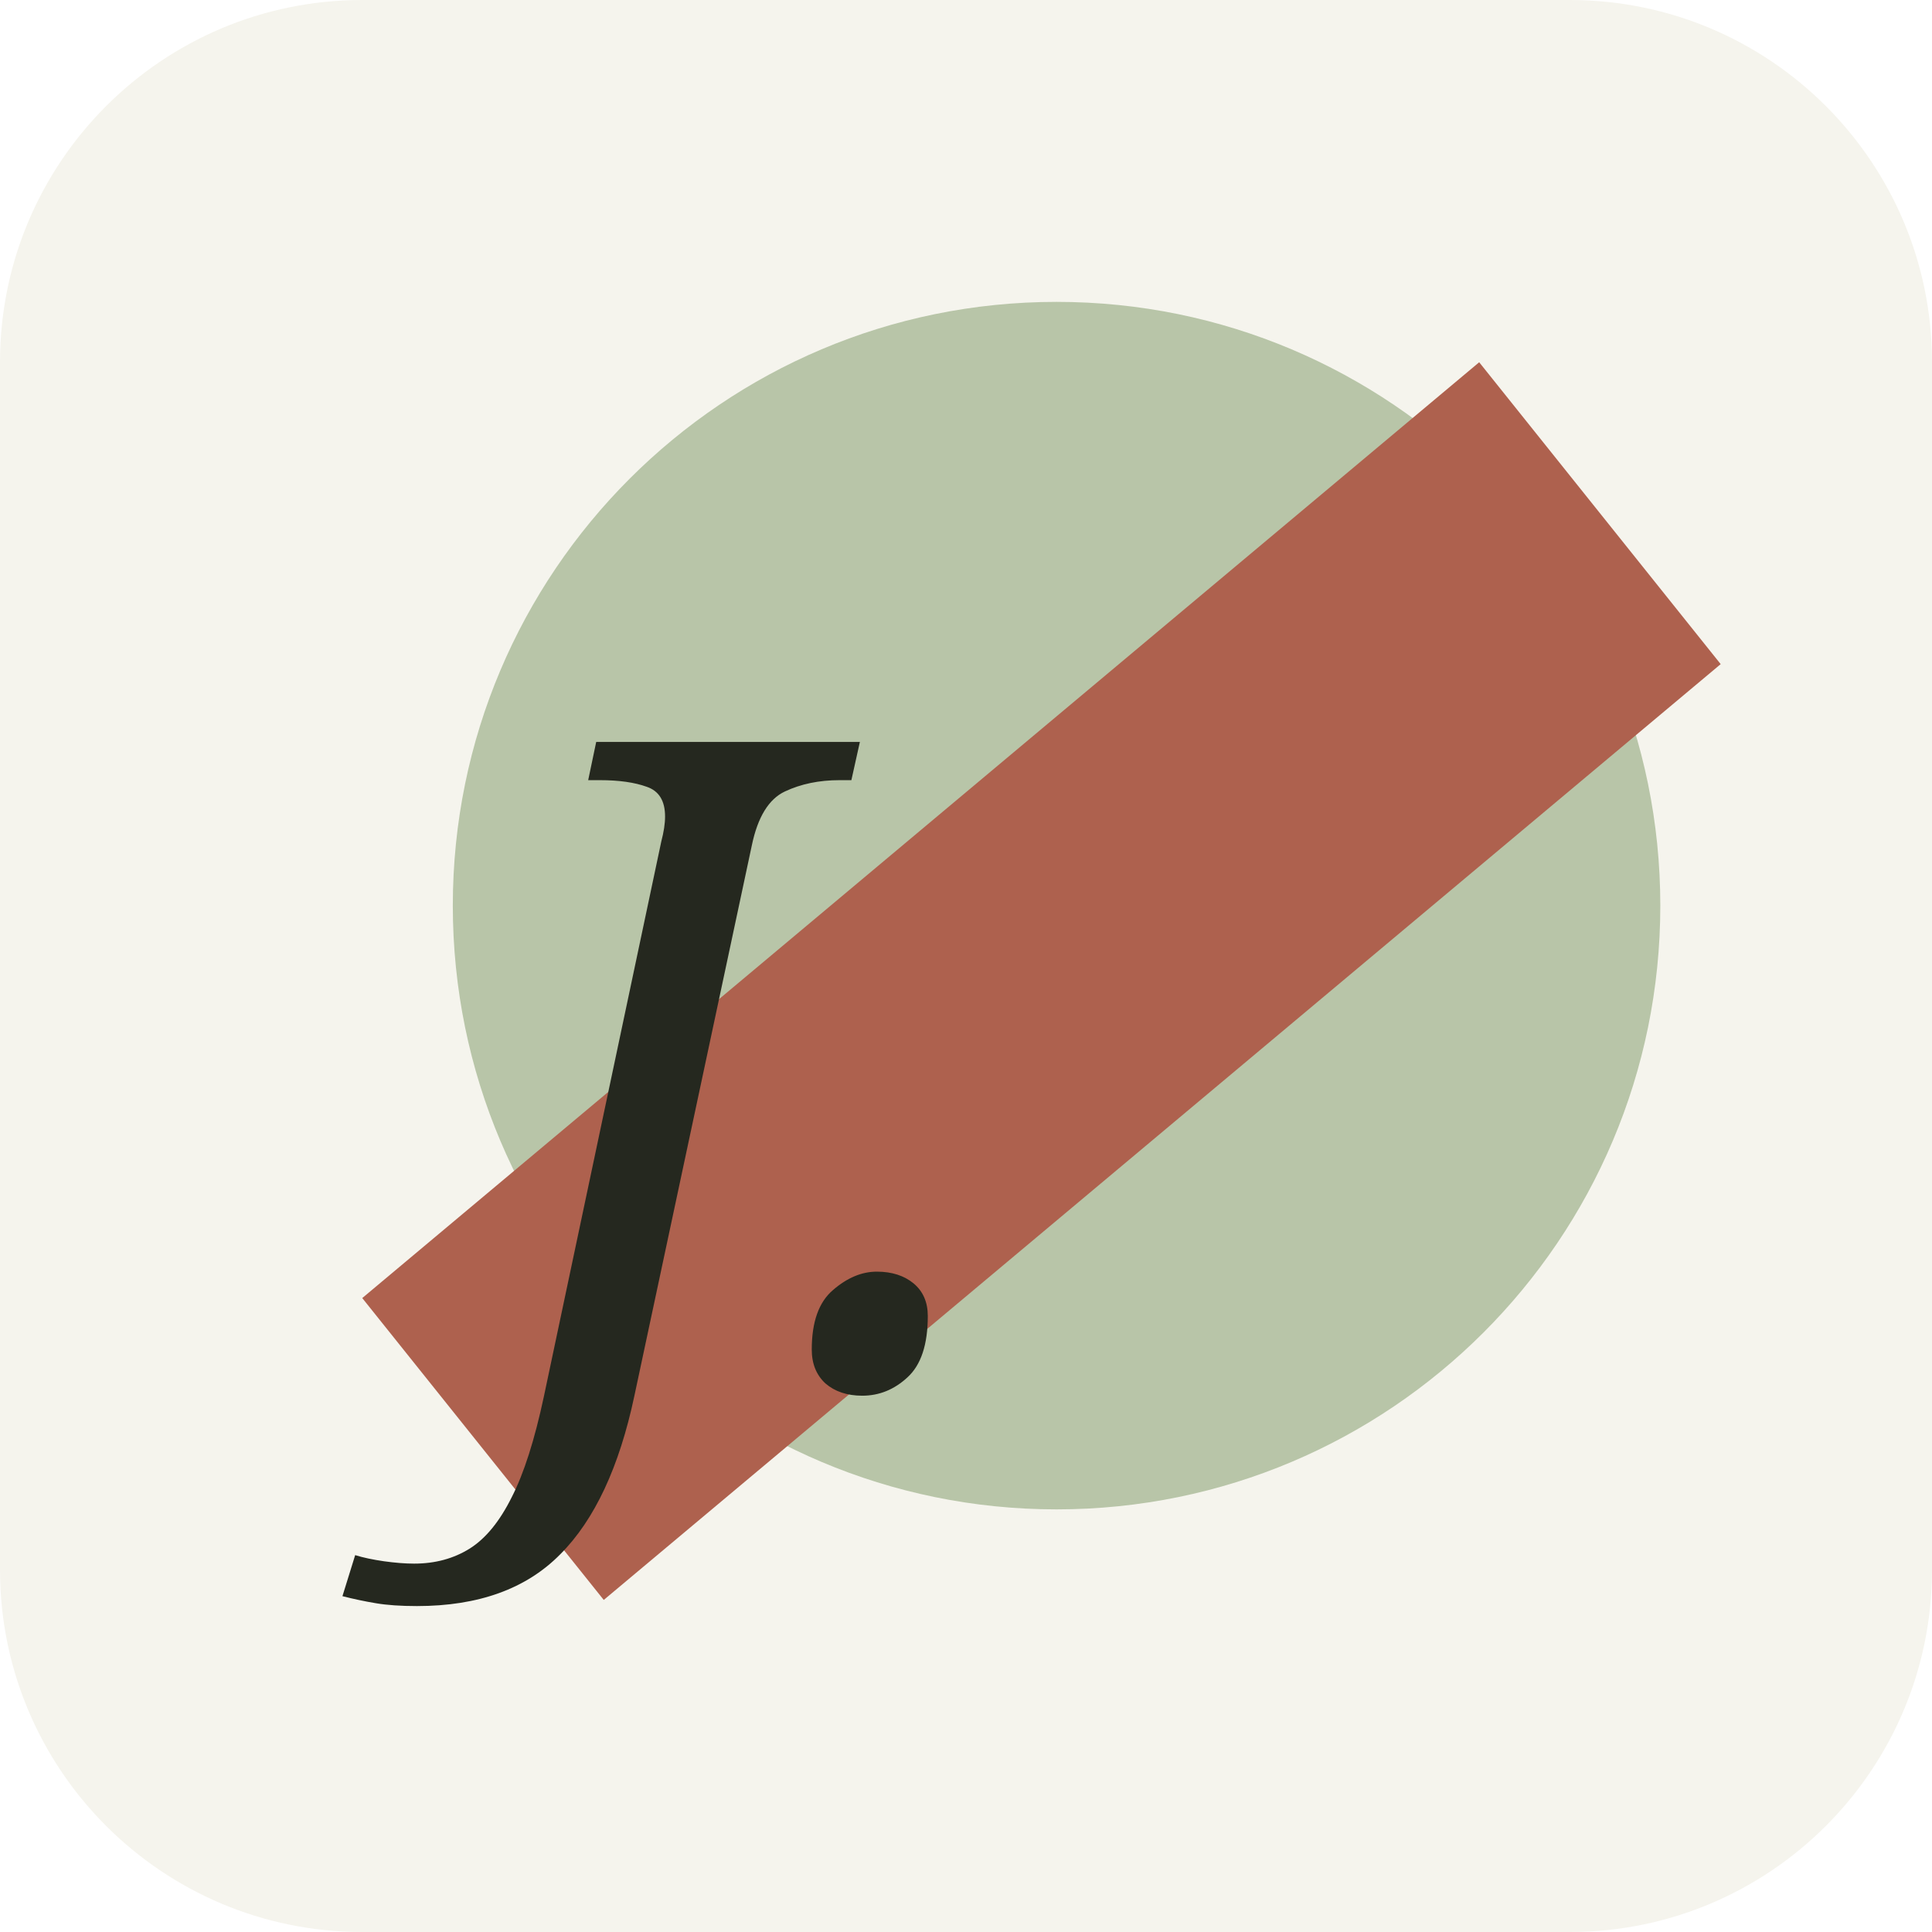
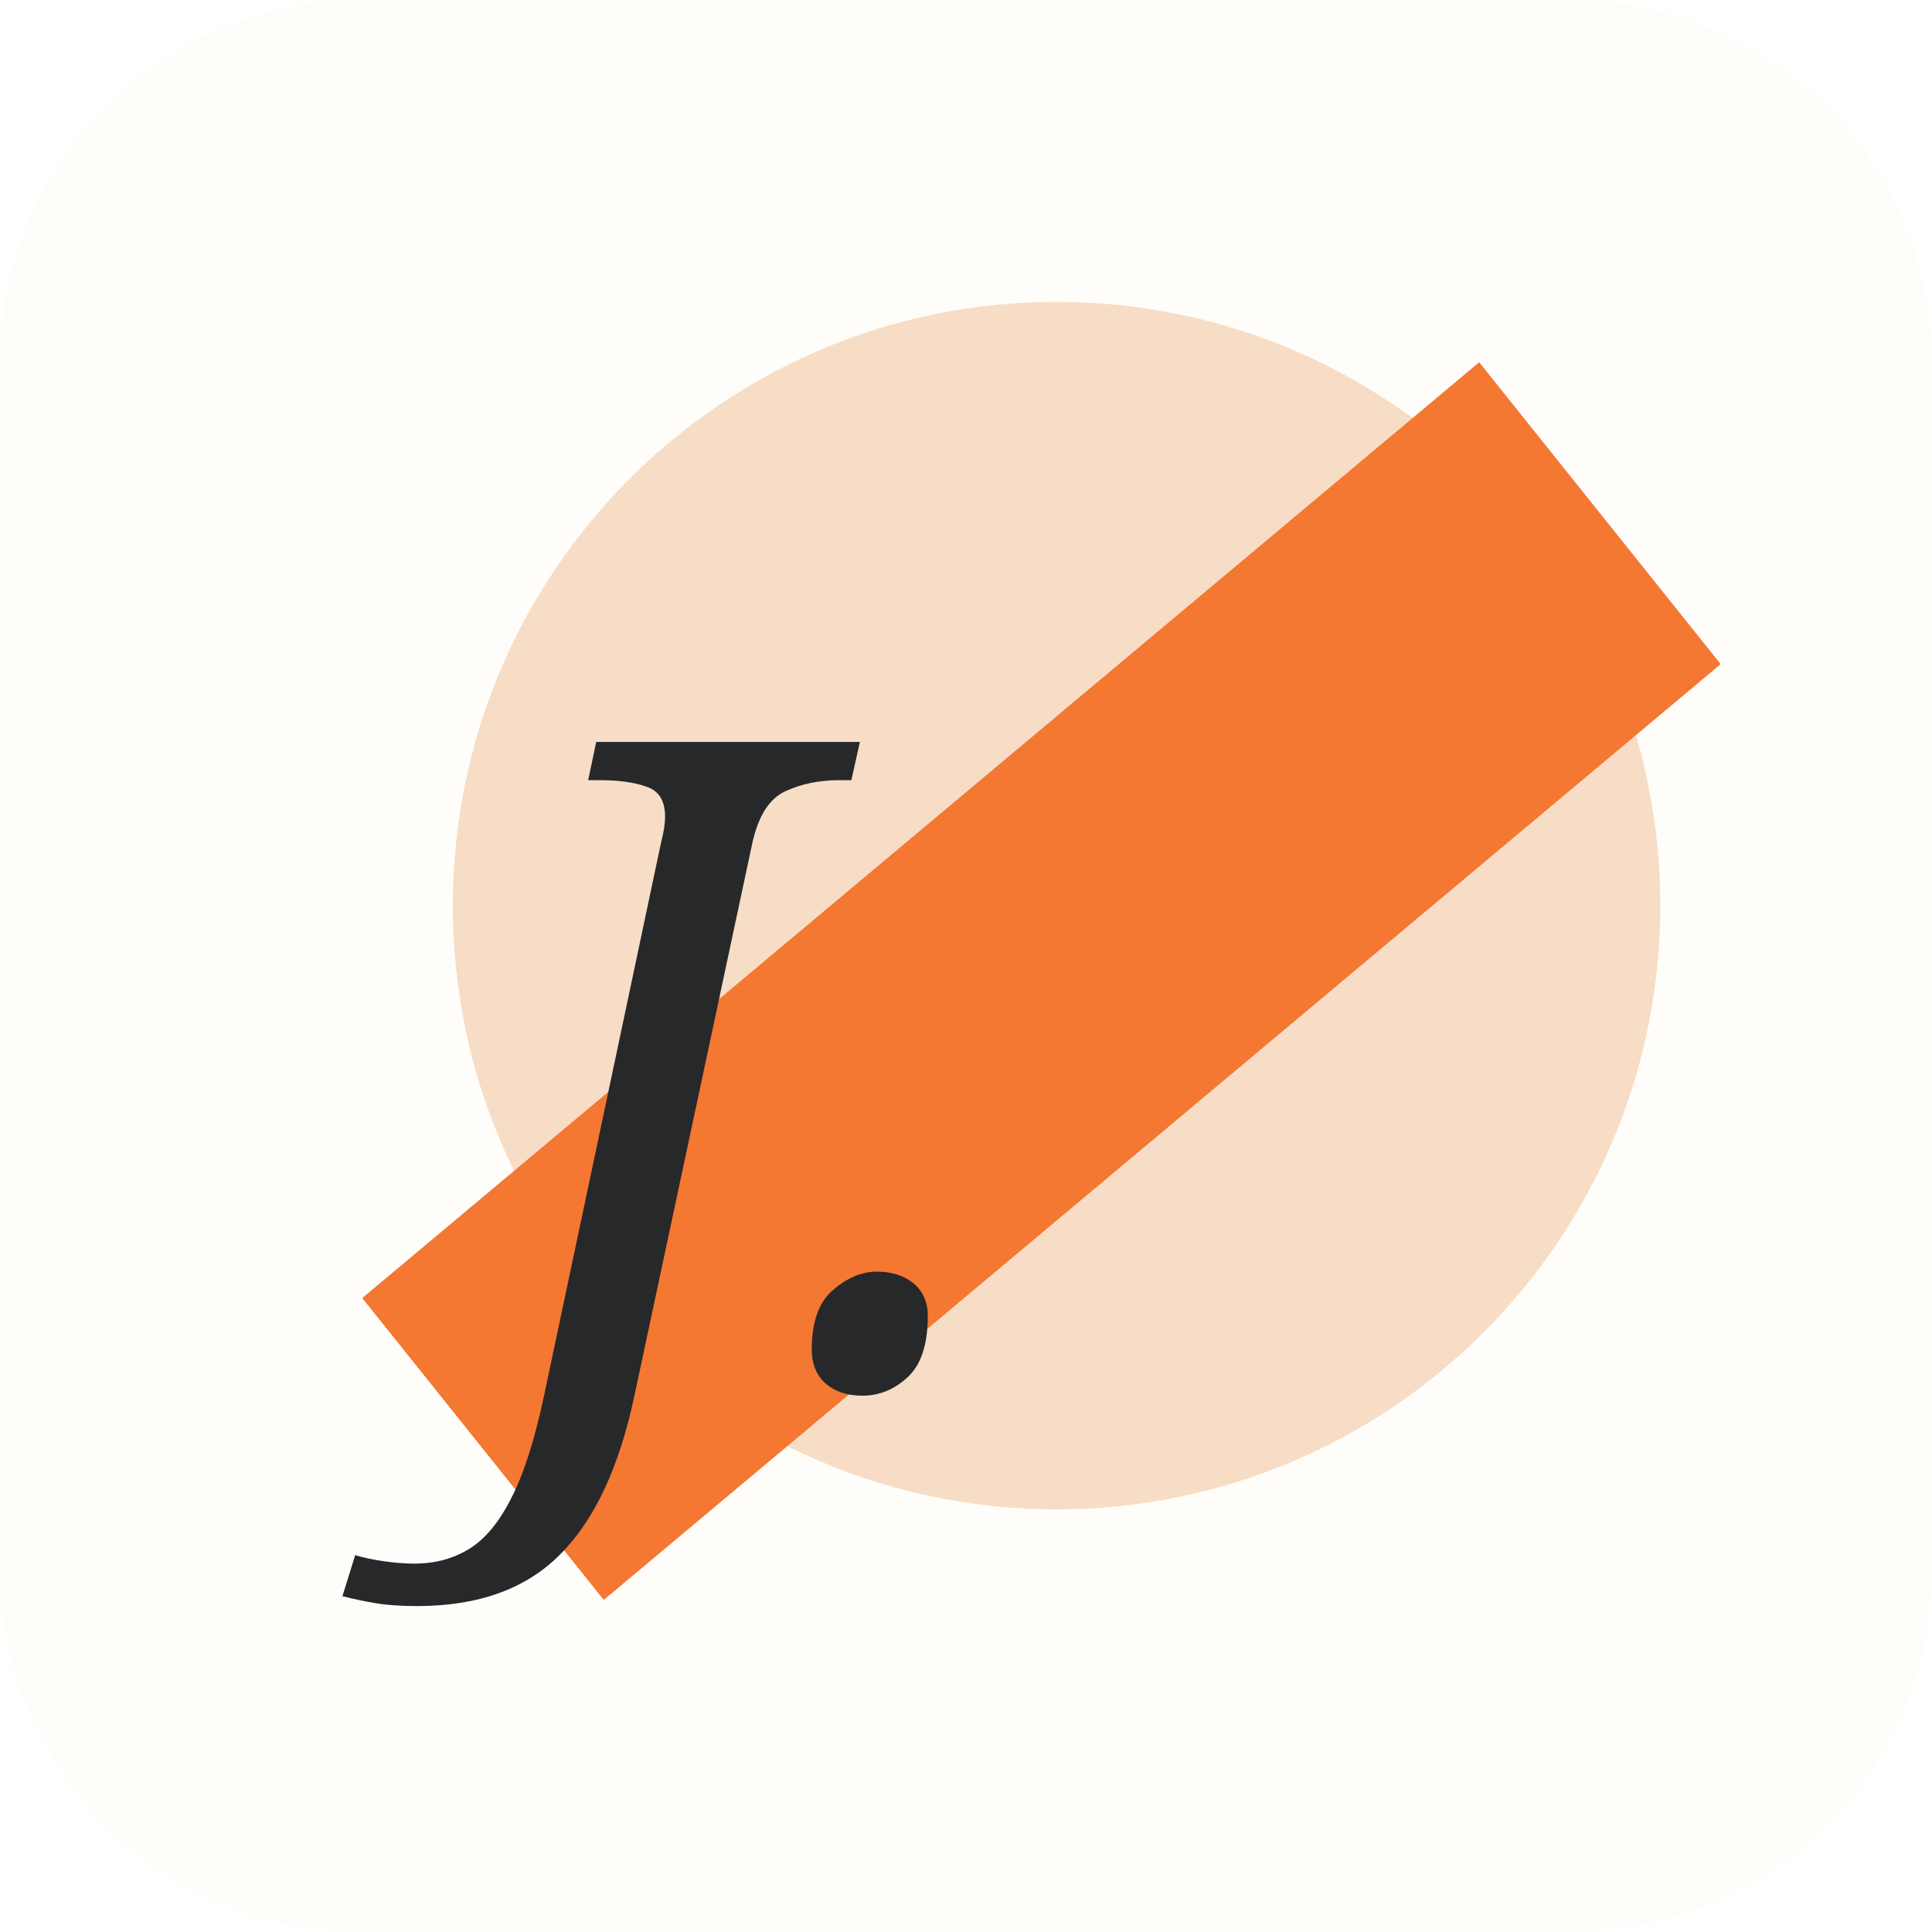
<svg xmlns="http://www.w3.org/2000/svg" viewBox="0 0 64 64">
-   <rect width="64" height="64" rx="12" fill="#f5f4ed" />
-   <circle cx="35" cy="30" r="20" fill="#b8c5a8" />
-   <path d="M12 43 49 12l8 10L20 53z" fill="#ae614e" />
-   <text x="16" y="46" fill="#25281f" font-family="Georgia,serif" font-style="italic" font-size="30">J.</text>
+   <rect width="64" height="64" rx="12" fill="#fffdf9" />
+   <circle cx="35" cy="30" r="20" fill="#f7ddc6" />
+   <path d="M12 43 49 12l8 10L20 53z" fill="#f47732" />
+   <text x="16" y="46" fill="#27282a" font-family="Georgia,serif" font-style="italic" font-size="30">J.</text>
</svg>
